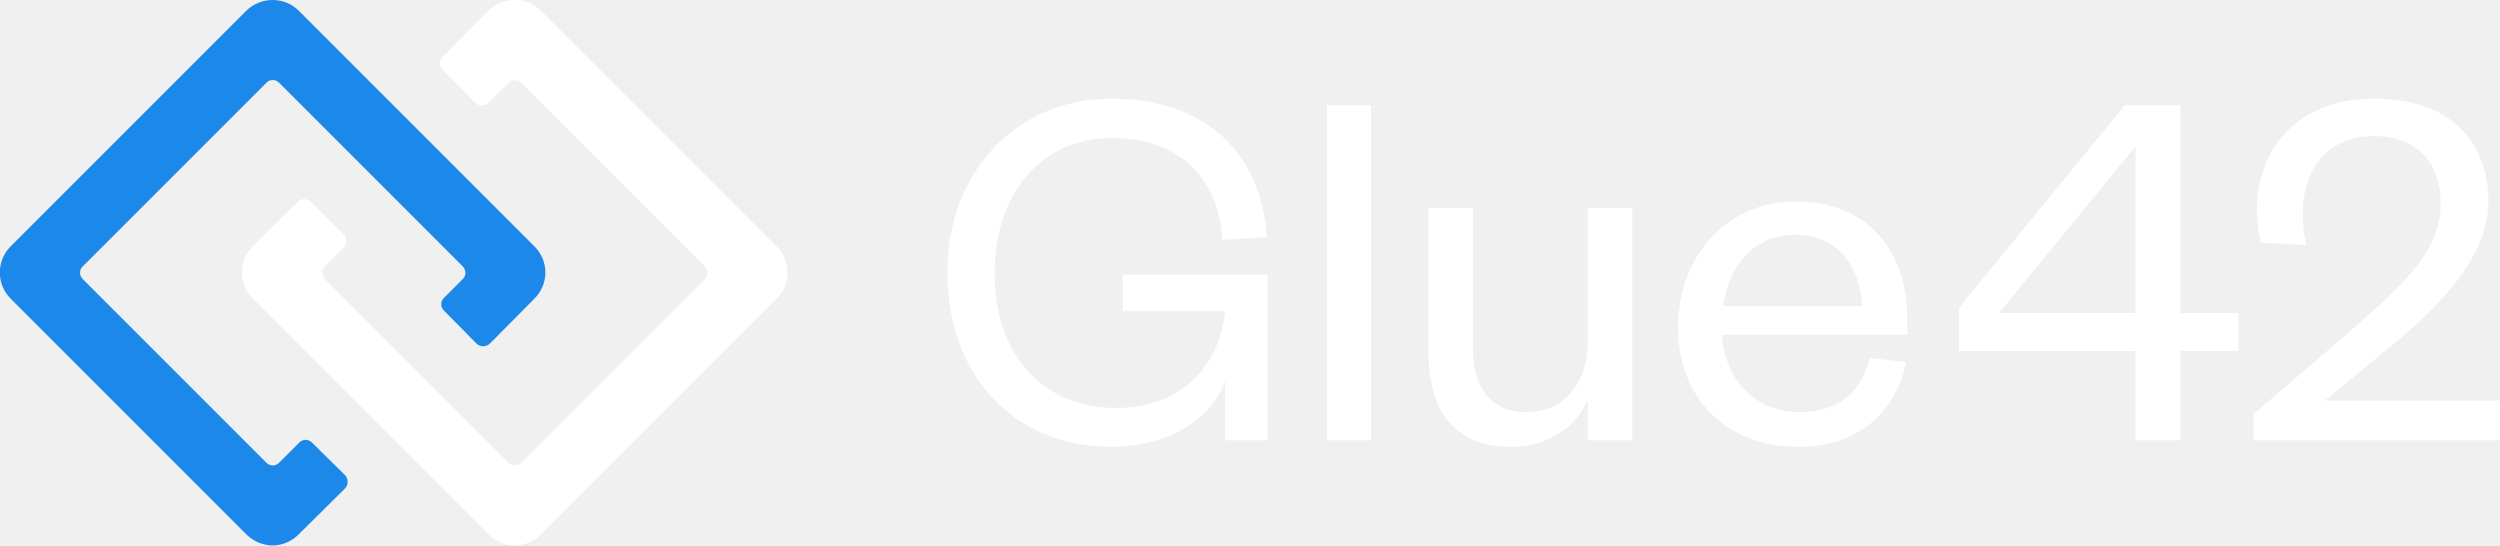
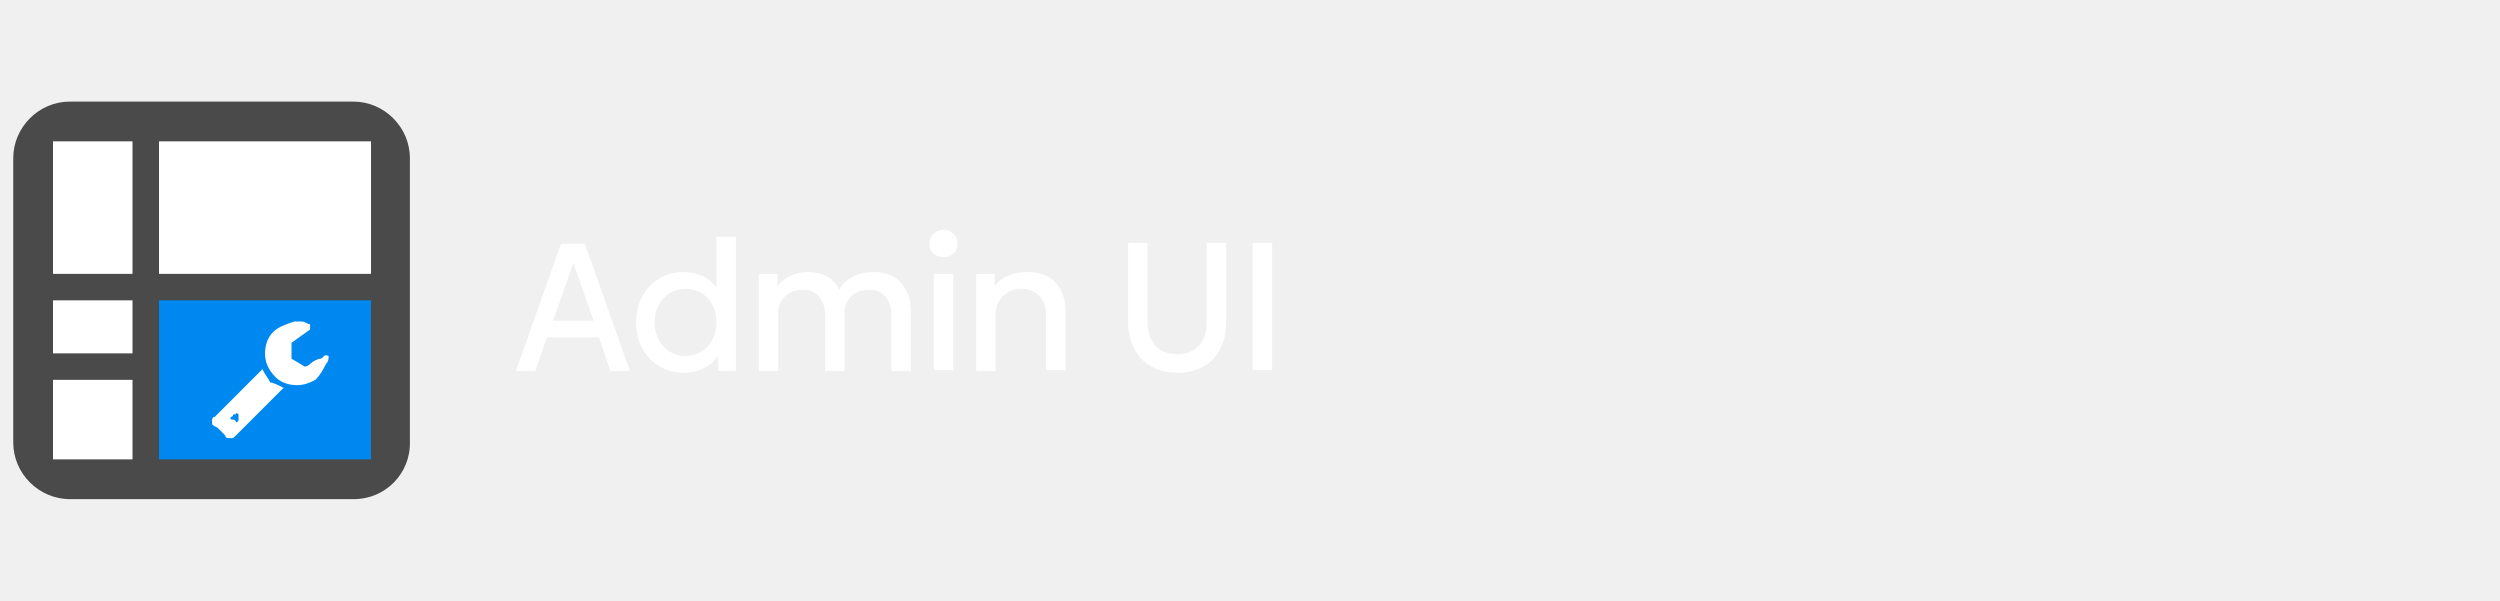
- <svg xmlns="http://www.w3.org/2000/svg" viewBox="0 0 539.9 117.8">
-   <defs>
-     <style>.cls-1{fill:#fff;}.cls-2{fill:#1c89ea;}</style>
-   </defs>
-   <g id="Layer_2" data-name="Layer 2">
-     <g id="Layer_1-2" data-name="Layer 1">
-       <path class="cls-1" d="M167.7,53.2,116.8,2.3A7.9,7.9,0,0,0,111.2,0a8.1,8.1,0,0,0-5.7,2.3l-9.9,10a1.9,1.9,0,0,0,0,2.8l7,7.1a2.1,2.1,0,0,0,2.9,0l4.3-4.3a1.9,1.9,0,0,1,2.8,0l39.6,39.6a1.9,1.9,0,0,1,0,2.8L112.6,99.9a1.9,1.9,0,0,1-2.8,0L70.2,60.3a1.9,1.9,0,0,1,0-2.8l4-4a2.1,2.1,0,0,0,0-2.9l-7.1-7a1.9,1.9,0,0,0-2.8,0l-9.7,9.6a8,8,0,0,0,0,11.3l50.9,50.9a8.2,8.2,0,0,0,5.7,2.4,8,8,0,0,0,5.6-2.4l50.9-50.9A7.9,7.9,0,0,0,167.7,53.2Z" />
-       <path class="cls-2" d="M2.3,64.5l50.9,50.9a8.2,8.2,0,0,0,5.7,2.4,8,8,0,0,0,5.6-2.4l10-9.9a2.1,2.1,0,0,0,0-2.9l-7.1-7a1.9,1.9,0,0,0-2.8,0l-4.3,4.3a1.9,1.9,0,0,1-2.8,0L17.9,60.3a1.9,1.9,0,0,1,0-2.8L57.5,17.9a1.9,1.9,0,0,1,2.8,0L99.9,57.5a1.9,1.9,0,0,1,0,2.8l-4,4a1.9,1.9,0,0,0,0,2.8l7,7.1a2.1,2.1,0,0,0,2.9,0l9.6-9.7a7.9,7.9,0,0,0,0-11.3L64.5,2.3A7.9,7.9,0,0,0,58.9,0a8.1,8.1,0,0,0-5.7,2.3L2.3,53.2A8,8,0,0,0,2.3,64.5Z" />
-       <path class="cls-1" d="M204.6,58.9c0-22.3,15.4-37.6,35.4-37.6s32.3,11.4,33.6,29.9l-9.6.6c-.8-13.3-9.3-22-23.9-22S214.8,41.1,214.8,59,225.4,88.1,241,88.1c13.6,0,22.3-8.5,23.6-20.9H242.5V59.3h31.2V95.1h-9.1V82.2c-3.2,9.2-13.4,14.3-24.7,14.3C219.4,96.5,204.6,81.4,204.6,58.9Z" />
-       <path class="cls-1" d="M296.1,22.7V95.1h-9.5V22.7Z" />
-       <path class="cls-1" d="M342.9,44.9h9.6V95.1h-9.6V86.3c-2.4,5.9-8.8,10.2-16.4,10.2-13.1,0-18-8.6-18-20.4V44.9h9.6V75.2c0,8.4,3.7,13.8,11.6,13.8s13.2-6,13.2-15.3Z" />
-       <path class="cls-1" d="M411.7,78.2c-2.5,11.4-10.9,18.3-23.5,18.3-14.9,0-25.8-10.1-25.8-25.8s10.9-27.2,25.4-27.2c16,0,24.1,11.4,24.1,25v3.8h-40c.5,9.8,7.5,16.7,16.4,16.7s13.4-4,15.5-11.7Zm-9.6-12.1c-.3-8-4.8-15.4-14.3-15.4s-14.5,7.2-15.7,15.4Z" />
-       <path class="cls-1" d="M470.9,67.6h12.5v8.2H470.9V95.1h-9.7V75.8H423.1V66.4l35.8-43.7h12Zm-39.2,0h29.5v-36Z" />
-       <path class="cls-1" d="M539.9,86.5v8.6H486.7V89.4l20.5-17.6c11.3-9.9,19.9-17.3,19.9-27.9,0-8.5-4.9-14.5-14.4-14.5s-15.4,6.4-15.4,17a24.6,24.6,0,0,0,.8,6.5l-9.9-.5a32.2,32.2,0,0,1-.8-6.7c0-14.9,10-24.4,25.4-24.4,16.9,0,24.6,9.9,24.6,22.2s-11.1,23.1-21.6,31.7L502.1,86.5Z" />
-     </g>
+ <svg xmlns="http://www.w3.org/2000/svg" width="283" height="68" viewBox="0 0 283 68" fill="none">
+   <g opacity="0.8">
+     <path d="M40.1 56.5H7.9C4.4 56.5 1.5 53.6 1.5 50.1V17.9C1.5 14.4 4.4 11.5 7.9 11.5H40C43.5 11.5 46.4 14.4 46.4 17.9V50C46.5 53.6 43.6 56.5 40.1 56.5Z" fill="#212121" />
  </g>
+   <path d="M15 16H6V31H15V16Z" fill="white" />
+   <path d="M15 43H6V52H15V43Z" fill="white" />
+   <path d="M42 34H18V52H42V34Z" fill="#0088F1" />
+   <path d="M42 16H18V31H42V16Z" fill="white" />
+   <path d="M15 34H6V40H15V34Z" fill="white" />
+   <path d="M27 47.2V46.9C27 46.9 26.7 46.6 26.7 46.9H26.4C26.4 46.9 26.4 47.2 26.1 47.2C26.1 47.5 26.1 47.5 26.4 47.5C26.4 47.5 26.7 47.5 26.7 47.8C26.7 47.8 27 47.8 27 47.5V47.2ZM32.1 43.9L26.7 49.3C26.4 49.6 26.4 49.6 26.1 49.6C25.8 49.6 25.5 49.6 25.5 49.3L24.6 48.4C24 48.1 24 48.1 24 47.8C24 47.5 24 47.2 24.3 47.2L29.7 41.8C30 42.4 30.3 42.7 30.6 43.3C30.9 43.3 31.5 43.6 32.1 43.9ZM37.2 40.3C37.2 40.6 37.2 40.9 36.9 41.2C36.6 41.8 36.3 42.4 35.7 43C35.1 43.3 34.5 43.6 33.6 43.6C32.7 43.6 31.8 43.3 31.2 42.7C30.3 41.8 30 40.9 30 40C30 39.1 30.3 38.2 30.9 37.6C31.5 37 32.4 36.7 33.3 36.4C33.6 36.4 33.9 36.4 34.2 36.4C34.5 36.4 34.8 36.7 35.1 36.7C35.1 36.7 35.1 36.7 35.1 37C35.1 37.3 35.1 37.3 35.1 37.3L33 38.8V40.6L34.5 41.5C34.5 41.5 34.8 41.5 35.1 41.2C35.4 40.9 36 40.6 36.3 40.6C36.6 40.6 36.6 40 37.2 40.3C36.9 40 36.9 40 37.2 40.3Z" fill="white" />
+   <path d="M67.802 38.2H61.903L60.602 42H58.403L63.502 27.6H66.203L71.302 42H69.103L67.802 38.2ZM67.203 36.3L64.903 29.8L62.602 36.3H67.203Z" fill="white" />
+   <path d="M83.302 26.8V42H81.302V40.3C80.403 41.5 79.103 42.2 77.403 42.2C74.302 42.2 72.002 39.8 72.002 36.5C72.002 33.3 74.203 30.8 77.302 30.8C78.903 30.8 80.203 31.4 81.103 32.5V26.8H83.302ZM81.103 36.5C81.103 34.3 79.703 32.7 77.603 32.7C75.603 32.7 74.103 34.3 74.103 36.5C74.103 38.7 75.603 40.3 77.603 40.3C79.703 40.2 81.103 38.7 81.103 36.5Z" fill="white" />
+   <path d="M103.103 35.2V42H100.903V35.6C100.903 34 99.903 32.7 98.302 32.8C96.603 32.8 95.603 34.1 95.603 35.2V42H93.403V35.6C93.403 34 92.403 32.7 90.802 32.8C89.103 32.8 88.103 34.1 88.103 35.2V42H85.903V31H88.002V32.4C88.703 31.5 89.903 30.8 91.403 30.8C93.203 30.8 94.403 31.5 95.002 32.8C95.603 31.7 96.903 30.8 98.802 30.8C101.603 30.7 103.103 32.7 103.103 35.2Z" fill="white" />
+   <path d="M105.203 27.6C105.203 26.7 105.903 26 106.803 26C107.703 26 108.403 26.7 108.403 27.6C108.403 28.5 107.703 29.1 106.803 29.1C105.903 29.1 105.203 28.5 105.203 27.6ZM105.703 31H107.903V41.9H105.703V31Z" fill="white" />
+   <path d="M120.603 35.2V41.9H118.403V35.6C118.403 33.8 117.303 32.7 115.603 32.7C114.003 32.7 112.803 33.9 112.703 35.3V42H110.503V31H112.603V32.4C113.303 31.4 114.603 30.8 116.203 30.8C119.003 30.7 120.603 32.5 120.603 35.2Z" fill="white" />
+   <path d="M138.803 27.5V36.5C138.803 39.6 137.003 42.2 133.303 42.2C129.603 42.2 127.702 39.6 127.702 36.5V27.5H129.903V36.5C129.903 38.6 131.003 40.1 133.303 40.1C135.503 40.1 136.603 38.5 136.603 36.5V27.5H138.803Z" fill="white" />
+   <path d="M141.803 27.5H144.003V41.9H141.803V27.5Z" fill="white" />
</svg>
